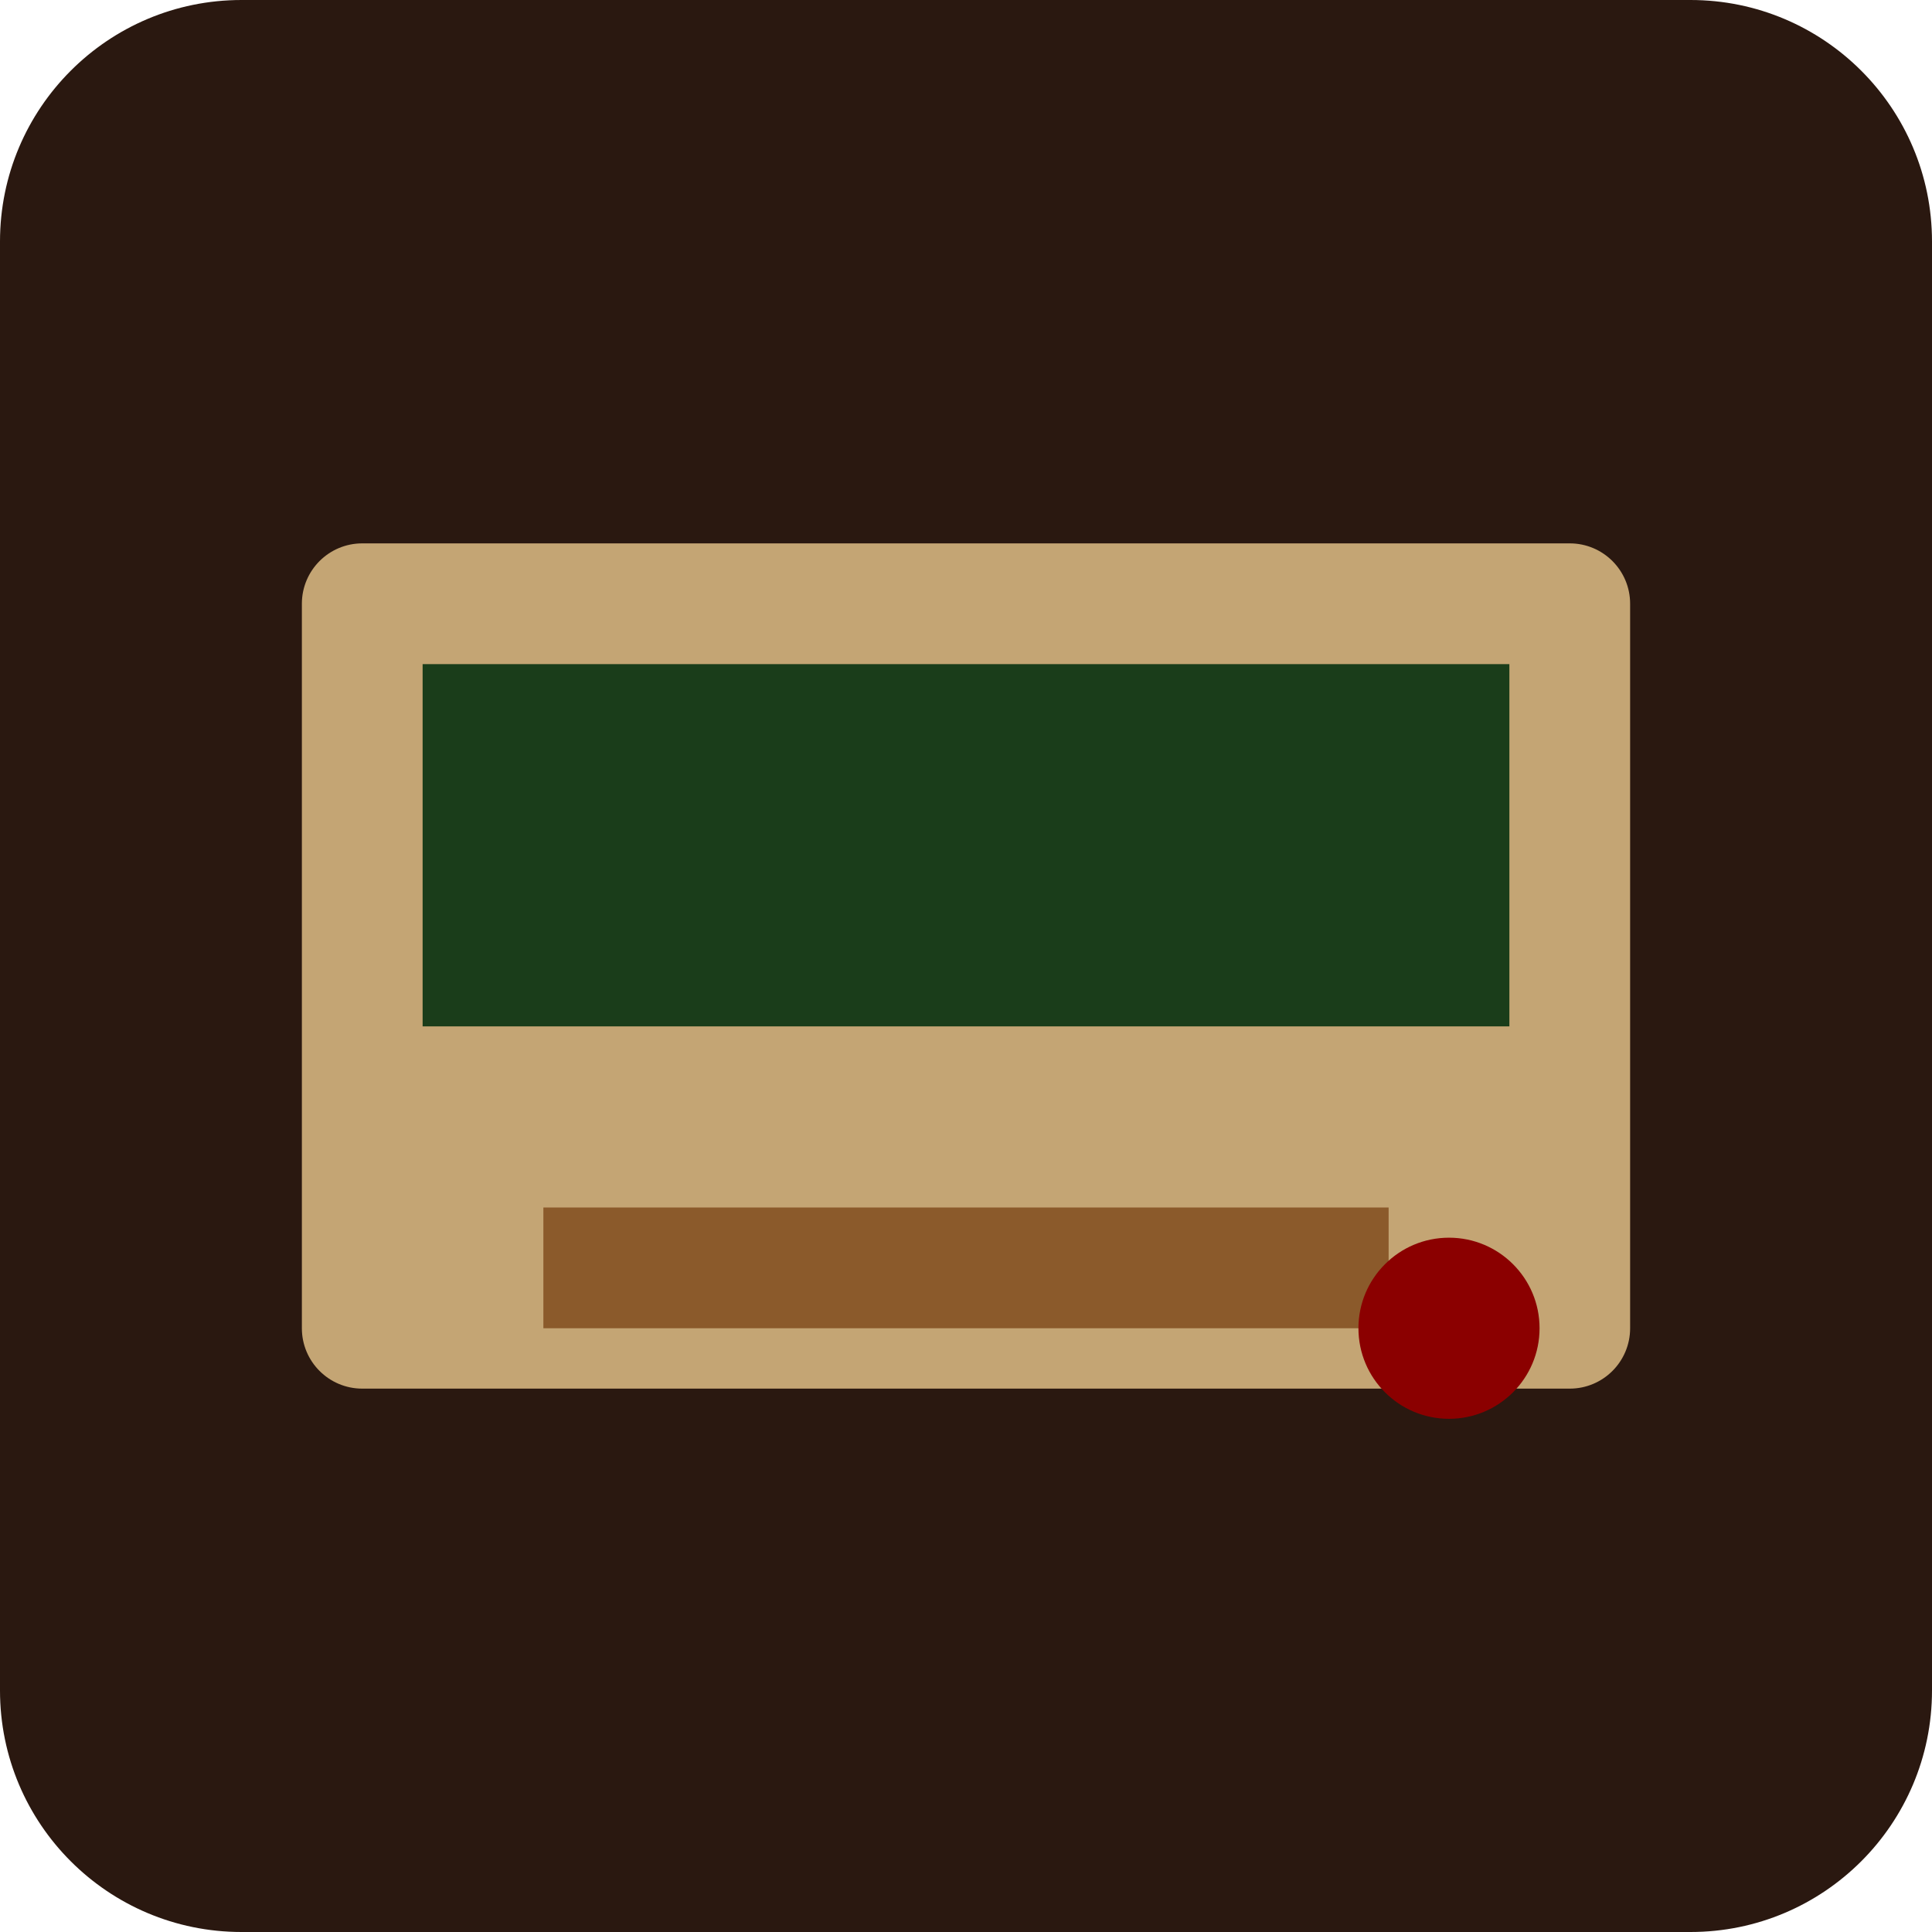
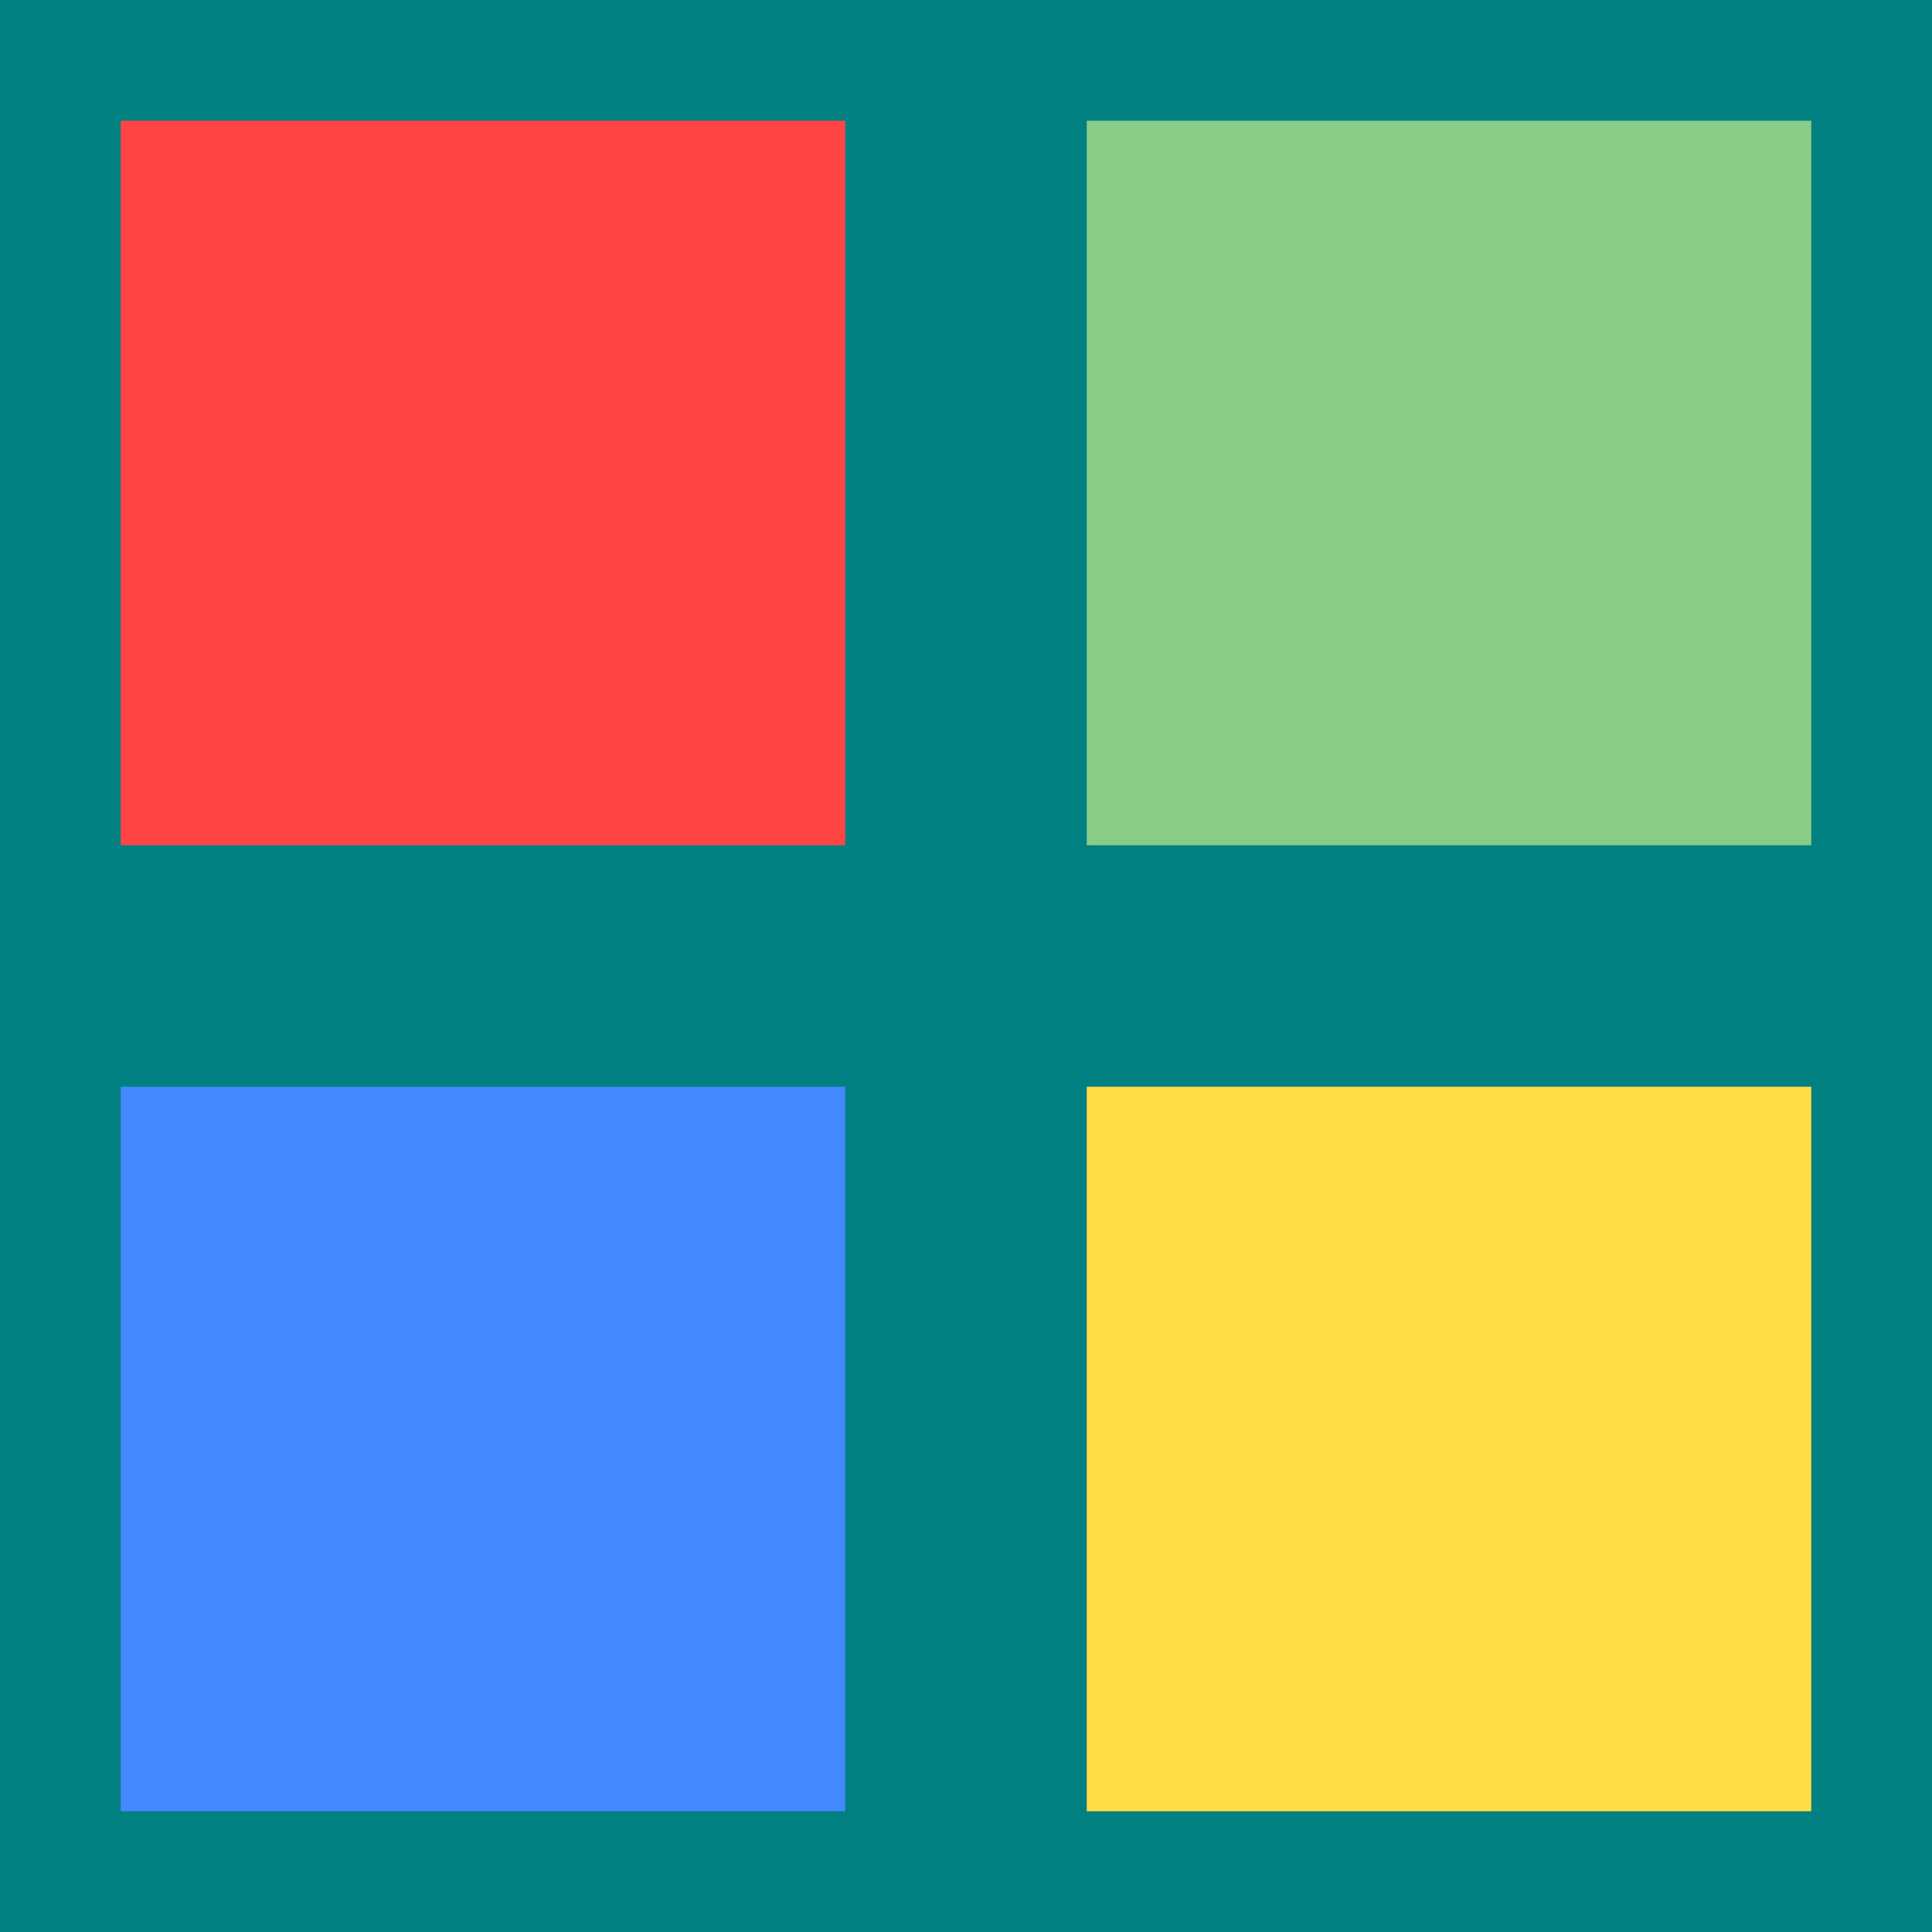
- <svg xmlns="http://www.w3.org/2000/svg" viewBox="0 0 64 64">
-   <rect width="64" height="64" rx="8" fill="#2a1810" />
-   <rect x="10" y="18" width="44" height="28" rx="2" fill="#c4a574" />
-   <rect x="14" y="22" width="36" height="12" fill="#1a3d1a" />
-   <rect x="18" y="40" width="28" height="4" fill="#8b5a2b" />
-   <circle cx="48" cy="44" r="3" fill="#8b0000" />
+ <svg xmlns="http://www.w3.org/2000/svg" viewBox="0 0 16 16">
+   <rect width="16" height="16" fill="#008080" />
+   <rect x="1" y="1" width="6" height="6" fill="#f44" />
+   <rect x="9" y="1" width="6" height="6" fill="#8c8" />
+   <rect x="1" y="9" width="6" height="6" fill="#48f" />
+   <rect x="9" y="9" width="6" height="6" fill="#fd4" />
</svg>
